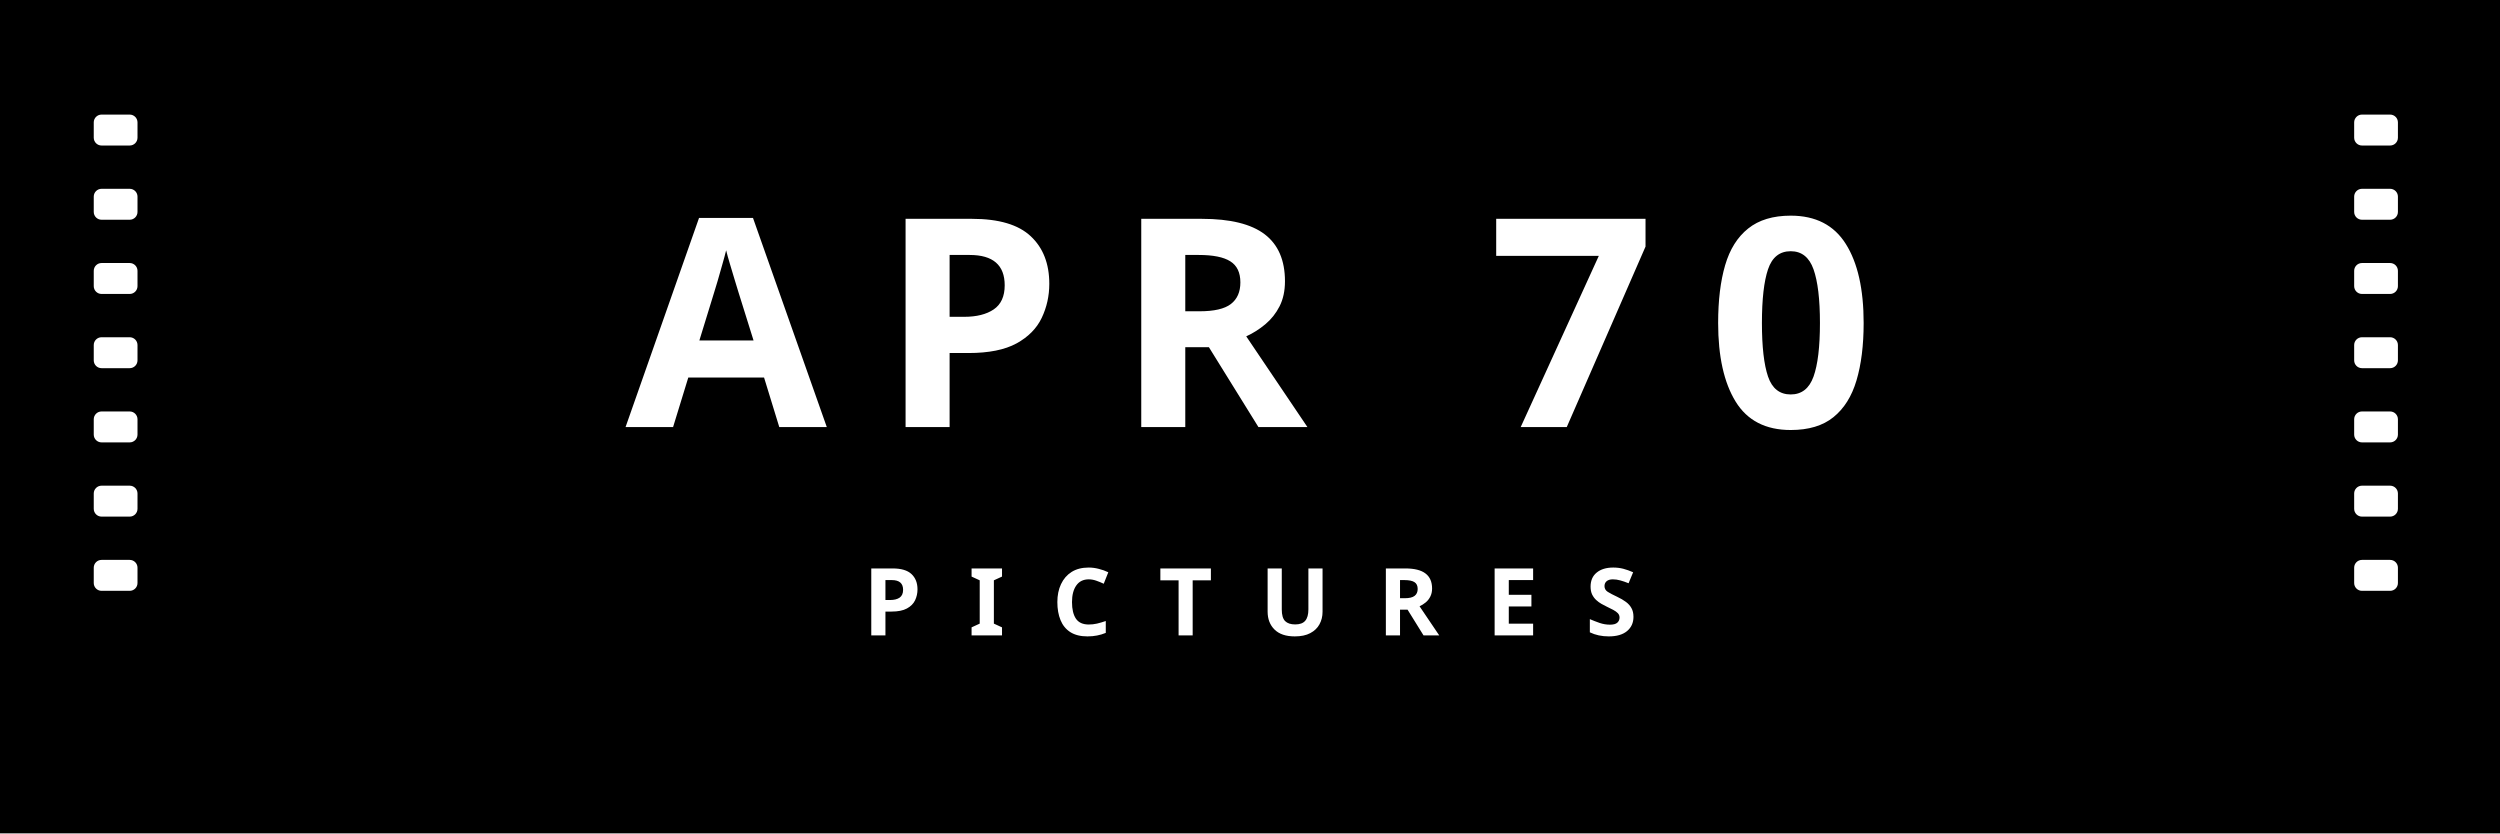
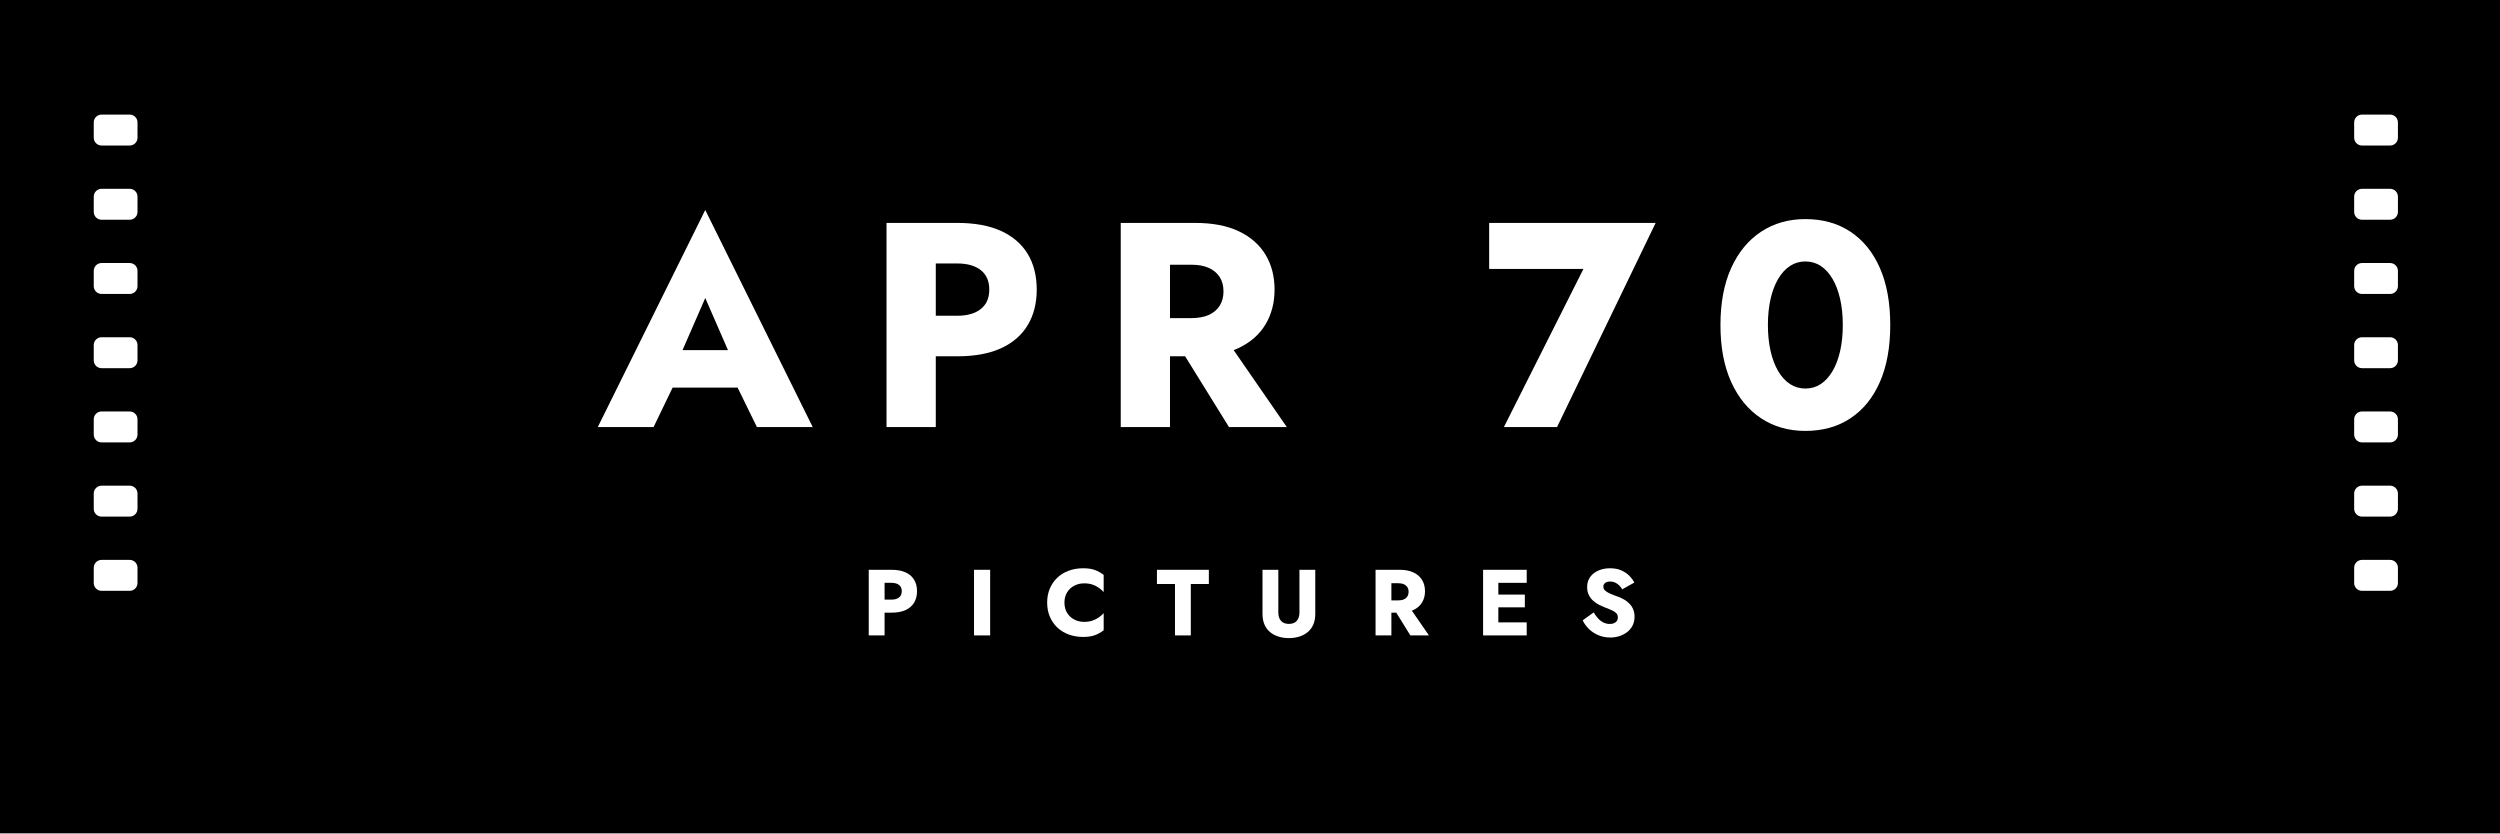
<svg xmlns="http://www.w3.org/2000/svg" viewBox="0 0 480 160" width="480" height="160">
  <defs>
    <style>
-         @font-face {
-             font-family: 'Futura';
-             src: local('Futura Bold'), 
-                  local('Futura-Bold'), 
-                  local('FuturaBQ-Bold'),
-                  local('Futura');
-             font-weight: 700;
-         }
+         
    </style>
  </defs>
  <rect width="480" height="160" fill="#000000" />
  <rect x="18" y="22.0" width="8.4" height="5.94" rx="1.5" fill="#FFFFFF" />
  <rect x="452" y="22.0" width="8.4" height="5.94" rx="1.5" fill="#FFFFFF" />
  <rect x="18" y="36.25" width="8.4" height="5.94" rx="1.5" fill="#FFFFFF" />
  <rect x="452" y="36.25" width="8.4" height="5.94" rx="1.5" fill="#FFFFFF" />
  <rect x="18" y="50.5" width="8.4" height="5.94" rx="1.5" fill="#FFFFFF" />
  <rect x="452" y="50.5" width="8.4" height="5.94" rx="1.5" fill="#FFFFFF" />
  <rect x="18" y="64.75" width="8.4" height="5.94" rx="1.5" fill="#FFFFFF" />
  <rect x="452" y="64.75" width="8.4" height="5.94" rx="1.5" fill="#FFFFFF" />
  <rect x="18" y="79.0" width="8.4" height="5.94" rx="1.5" fill="#FFFFFF" />
  <rect x="452" y="79.0" width="8.4" height="5.94" rx="1.5" fill="#FFFFFF" />
  <rect x="18" y="93.25" width="8.4" height="5.94" rx="1.5" fill="#FFFFFF" />
  <rect x="452" y="93.25" width="8.4" height="5.94" rx="1.5" fill="#FFFFFF" />
  <rect x="18" y="107.5" width="8.4" height="5.94" rx="1.5" fill="#FFFFFF" />
  <rect x="452" y="107.5" width="8.4" height="5.94" rx="1.5" fill="#FFFFFF" />
-   <text x="240" y="82" font-family="Futura, Century Gothic, sans-serif" font-size="56" font-weight="700" fill="#FFFFFF" text-anchor="middle" letter-spacing="0.18em">APR 70</text>
-   <text x="240" y="122" font-family="Futura, Century Gothic, sans-serif" font-size="18" font-weight="700" fill="#FFFFFF" text-anchor="middle" letter-spacing="0.5em">PICTURES</text>
+   <g fill="#FFFFFF">
+     <path d="M125.16 74.416H145.88L145.244 67.222H125.796ZM135.408 57.216 140.945 69.911 140.592 72.318 145.33 82.0H156.044L135.408 40.318L114.772 82.0H125.486L130.335 71.947L129.913 69.826Z" />
+     <path d="M170.212 42.8V82.0H179.67V42.8ZM176.15 50.586H183.81Q186.678 50.586 188.31 51.866Q189.942 53.147 189.942 55.604Q189.942 58.04 188.31 59.331Q186.678 60.622 183.81 60.622H176.15V68.408H183.81Q188.836 68.408 192.215 66.858Q195.593 65.308 197.323 62.422Q199.052 59.536 199.052 55.604Q199.052 51.616 197.323 48.758Q195.593 45.9 192.215 44.35Q188.836 42.8 183.81 42.8H176.15Z" />
+     <path d="M224.964 64.246 235.968 82.0H247.068L234.808 64.246ZM215.18 42.8V82.0H224.638V42.8ZM221.118 50.828H228.778Q230.706 50.828 232.064 51.428Q233.422 52.028 234.166 53.169Q234.91 54.309 234.91 55.952Q234.91 57.56 234.166 58.718Q233.422 59.876 232.064 60.476Q230.706 61.076 228.778 61.076H221.118V68.408H229.474Q234.5 68.408 237.879 66.789Q241.257 65.169 242.987 62.266Q244.716 59.362 244.716 55.604Q244.716 51.79 242.987 48.914Q241.257 46.039 237.879 44.419Q234.5 42.8 229.474 42.8H221.118Z" />
+     <path d="M285.92 51.63H304.021L288.746 82.0H298.95L317.884 42.8H285.92Z" />
+     <path d="M339.438 62.4Q339.438 59.645 339.953 57.388Q340.469 55.13 341.426 53.517Q342.383 51.904 343.699 51.052Q345.014 50.2 346.628 50.2Q348.263 50.2 349.568 51.052Q350.872 51.904 351.83 53.517Q352.787 55.13 353.303 57.388Q353.818 59.645 353.818 62.4Q353.818 65.155 353.303 67.412Q352.787 69.67 351.83 71.283Q350.872 72.896 349.568 73.748Q348.263 74.6 346.628 74.6Q345.014 74.6 343.699 73.748Q342.383 72.896 341.426 71.283Q340.469 69.67 339.953 67.412Q339.438 65.155 339.438 62.4ZM330.328 62.4Q330.328 68.802 332.385 73.338Q334.442 77.874 338.118 80.304Q341.794 82.734 346.628 82.734Q351.636 82.734 355.295 80.304Q358.953 77.874 360.941 73.338Q362.928 68.802 362.928 62.4Q362.928 55.998 360.941 51.462Q358.953 46.926 355.295 44.496Q351.636 42.066 346.628 42.066Q341.794 42.066 338.118 44.496Q334.442 46.926 332.385 51.462Q330.328 55.998 330.328 62.4Z" />
+   </g>
+   <g fill="#FFFFFF">
+     <path d="M166.799 109.4V122.0H169.839V109.4ZM168.708 111.903H171.17Q172.092 111.903 172.616 112.314Q173.141 112.726 173.141 113.516Q173.141 114.298 172.616 114.713Q172.092 115.129 171.17 115.129H168.708V117.631H171.17Q172.785 117.631 173.871 117.133Q174.957 116.635 175.513 115.707Q176.069 114.779 176.069 113.516Q176.069 112.234 175.513 111.315Q174.957 110.396 173.871 109.898Q172.785 109.4 171.17 109.4H168.708Z" />
+     <path d="M187.013 109.4V122.0H190.109V109.4Z" />
+     <path d="M204.373 115.7Q204.373 114.537 204.896 113.71Q205.419 112.882 206.274 112.443Q207.129 112.003 208.147 112.003Q209.047 112.003 209.733 112.231Q210.418 112.46 210.958 112.843Q211.497 113.227 211.906 113.673V110.382Q211.148 109.792 210.251 109.45Q209.354 109.108 207.968 109.108Q206.453 109.108 205.181 109.58Q203.91 110.051 202.99 110.93Q202.07 111.808 201.562 113.019Q201.053 114.229 201.053 115.7Q201.053 117.171 201.562 118.381Q202.07 119.592 202.99 120.47Q203.91 121.349 205.181 121.82Q206.453 122.292 207.968 122.292Q209.354 122.292 210.251 121.944Q211.148 121.597 211.906 121.018V117.727Q211.497 118.173 210.958 118.551Q210.418 118.929 209.733 119.163Q209.047 119.397 208.147 119.397Q207.129 119.397 206.274 118.957Q205.419 118.518 204.896 117.687Q204.373 116.856 204.373 115.7Z" />
+     <path d="M222.131 112.126H225.595V122.0H228.635V112.126H232.099V109.4H222.131Z" />
+     <path d="M242.399 109.4V117.86Q242.399 119.053 242.786 119.929Q243.172 120.805 243.868 121.375Q244.563 121.946 245.484 122.231Q246.405 122.516 247.466 122.516Q248.528 122.516 249.448 122.231Q250.369 121.946 251.064 121.375Q251.76 120.805 252.147 119.929Q252.533 119.053 252.533 117.86V109.4H249.493V117.636Q249.493 118.597 248.987 119.193Q248.481 119.789 247.466 119.789Q246.452 119.789 245.945 119.193Q245.439 118.597 245.439 117.636V109.4Z" />
+     <path d="M267.252 116.293 270.789 122.0H274.357L270.416 116.293ZM264.107 109.4V122.0H267.147V109.4ZM266.016 111.98H268.478Q269.098 111.98 269.534 112.173Q269.971 112.366 270.21 112.733Q270.449 113.099 270.449 113.627Q270.449 114.144 270.21 114.516Q269.971 114.889 269.534 115.082Q269.098 115.274 268.478 115.274H266.016V117.631H268.702Q270.317 117.631 271.403 117.111Q272.489 116.59 273.045 115.657Q273.601 114.723 273.601 113.516Q273.601 112.29 273.045 111.365Q272.489 110.441 271.403 109.921Q270.317 109.4 268.702 109.4H266.016Z" />
+     <path d="M286.774 122.0H293.128V119.497H286.774ZM286.774 111.903H293.128V109.4H286.774ZM286.774 116.607H292.768V114.16H286.774ZM284.753 109.4V122.0H287.681V109.4Z" />
+     <path d="M305.992 117.58 303.874 119.101Q304.299 120.008 305.073 120.765Q305.848 121.522 306.9 121.963Q307.952 122.404 309.179 122.404Q310.069 122.404 310.902 122.141Q311.735 121.877 312.396 121.376Q313.056 120.874 313.444 120.124Q313.832 119.374 313.832 118.412Q313.832 117.627 313.582 117.017Q313.332 116.407 312.888 115.938Q312.445 115.469 311.864 115.131Q311.284 114.792 310.623 114.556Q309.749 114.245 309.127 113.97Q308.505 113.695 308.173 113.377Q307.842 113.059 307.842 112.627Q307.842 112.205 308.181 111.928Q308.52 111.651 309.166 111.651Q309.658 111.651 310.076 111.838Q310.494 112.026 310.848 112.358Q311.203 112.691 311.47 113.148L313.791 111.855Q313.463 111.2 312.85 110.569Q312.237 109.938 311.316 109.523Q310.394 109.108 309.122 109.108Q307.903 109.108 306.908 109.537Q305.912 109.965 305.321 110.77Q304.73 111.576 304.73 112.702Q304.73 113.622 305.074 114.283Q305.418 114.944 305.946 115.399Q306.473 115.855 307.055 116.143Q307.636 116.432 308.093 116.606Q309.003 116.947 309.558 117.212Q310.114 117.476 310.37 117.779Q310.626 118.082 310.626 118.559Q310.626 119.143 310.193 119.472Q309.76 119.8 309.087 119.8Q308.454 119.8 307.888 119.532Q307.322 119.264 306.851 118.761Q306.38 118.258 305.992 117.58Z" />
+   </g>
</svg>
